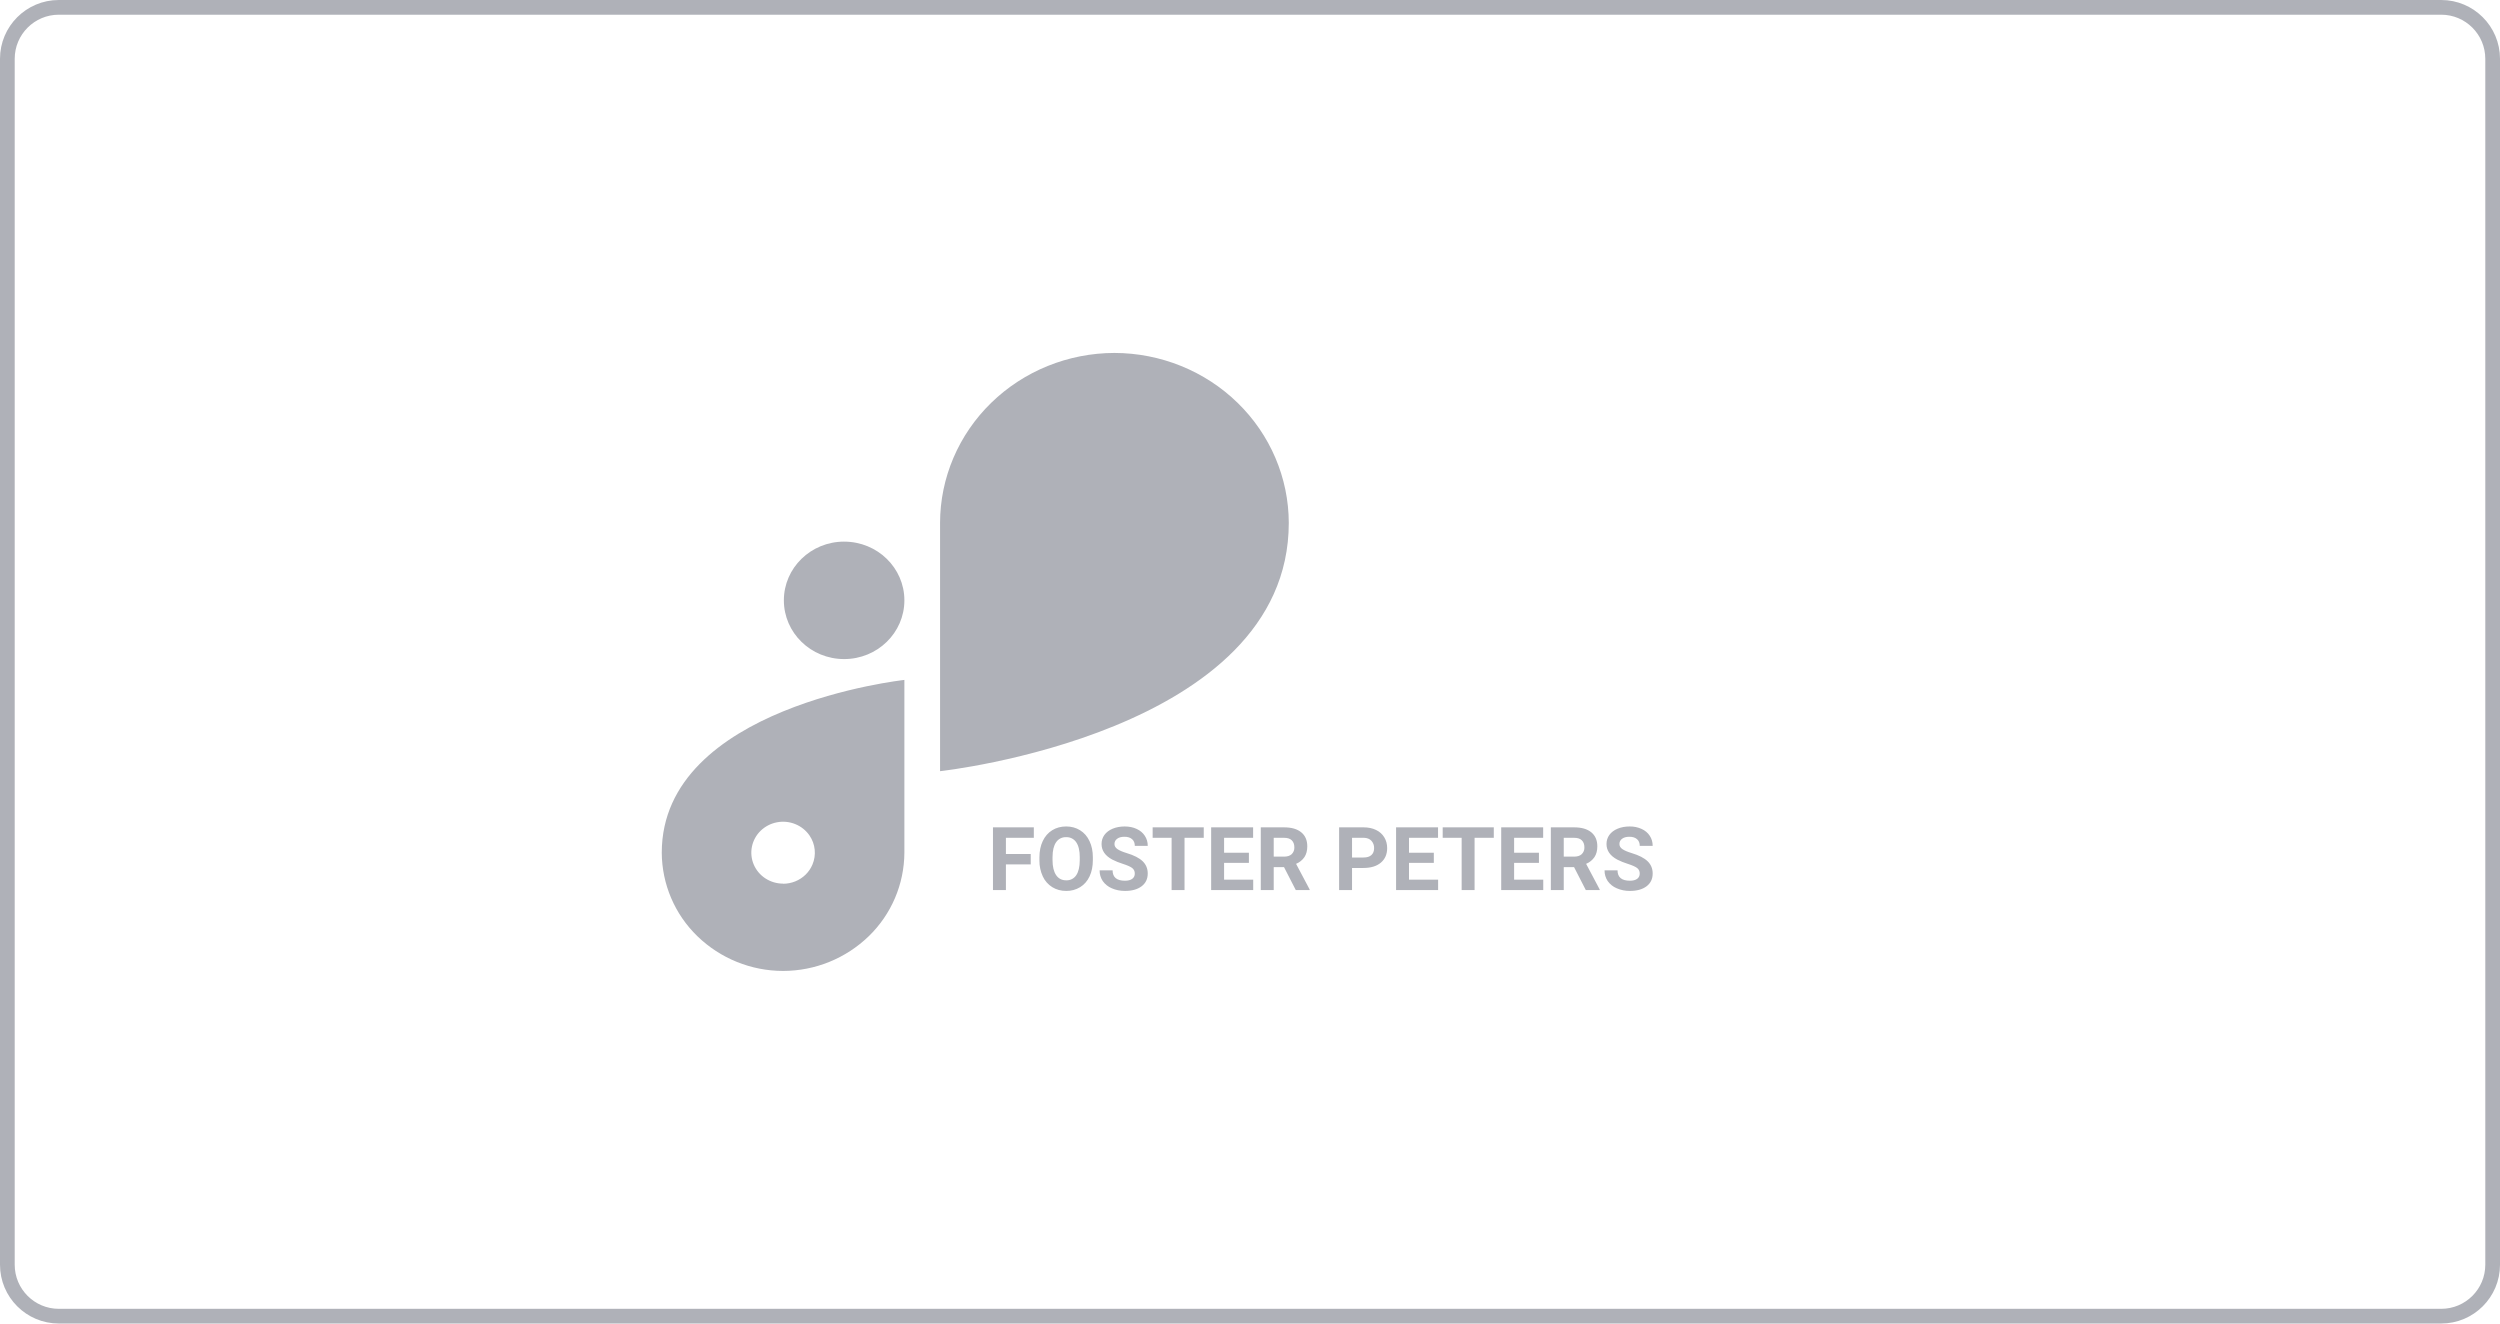
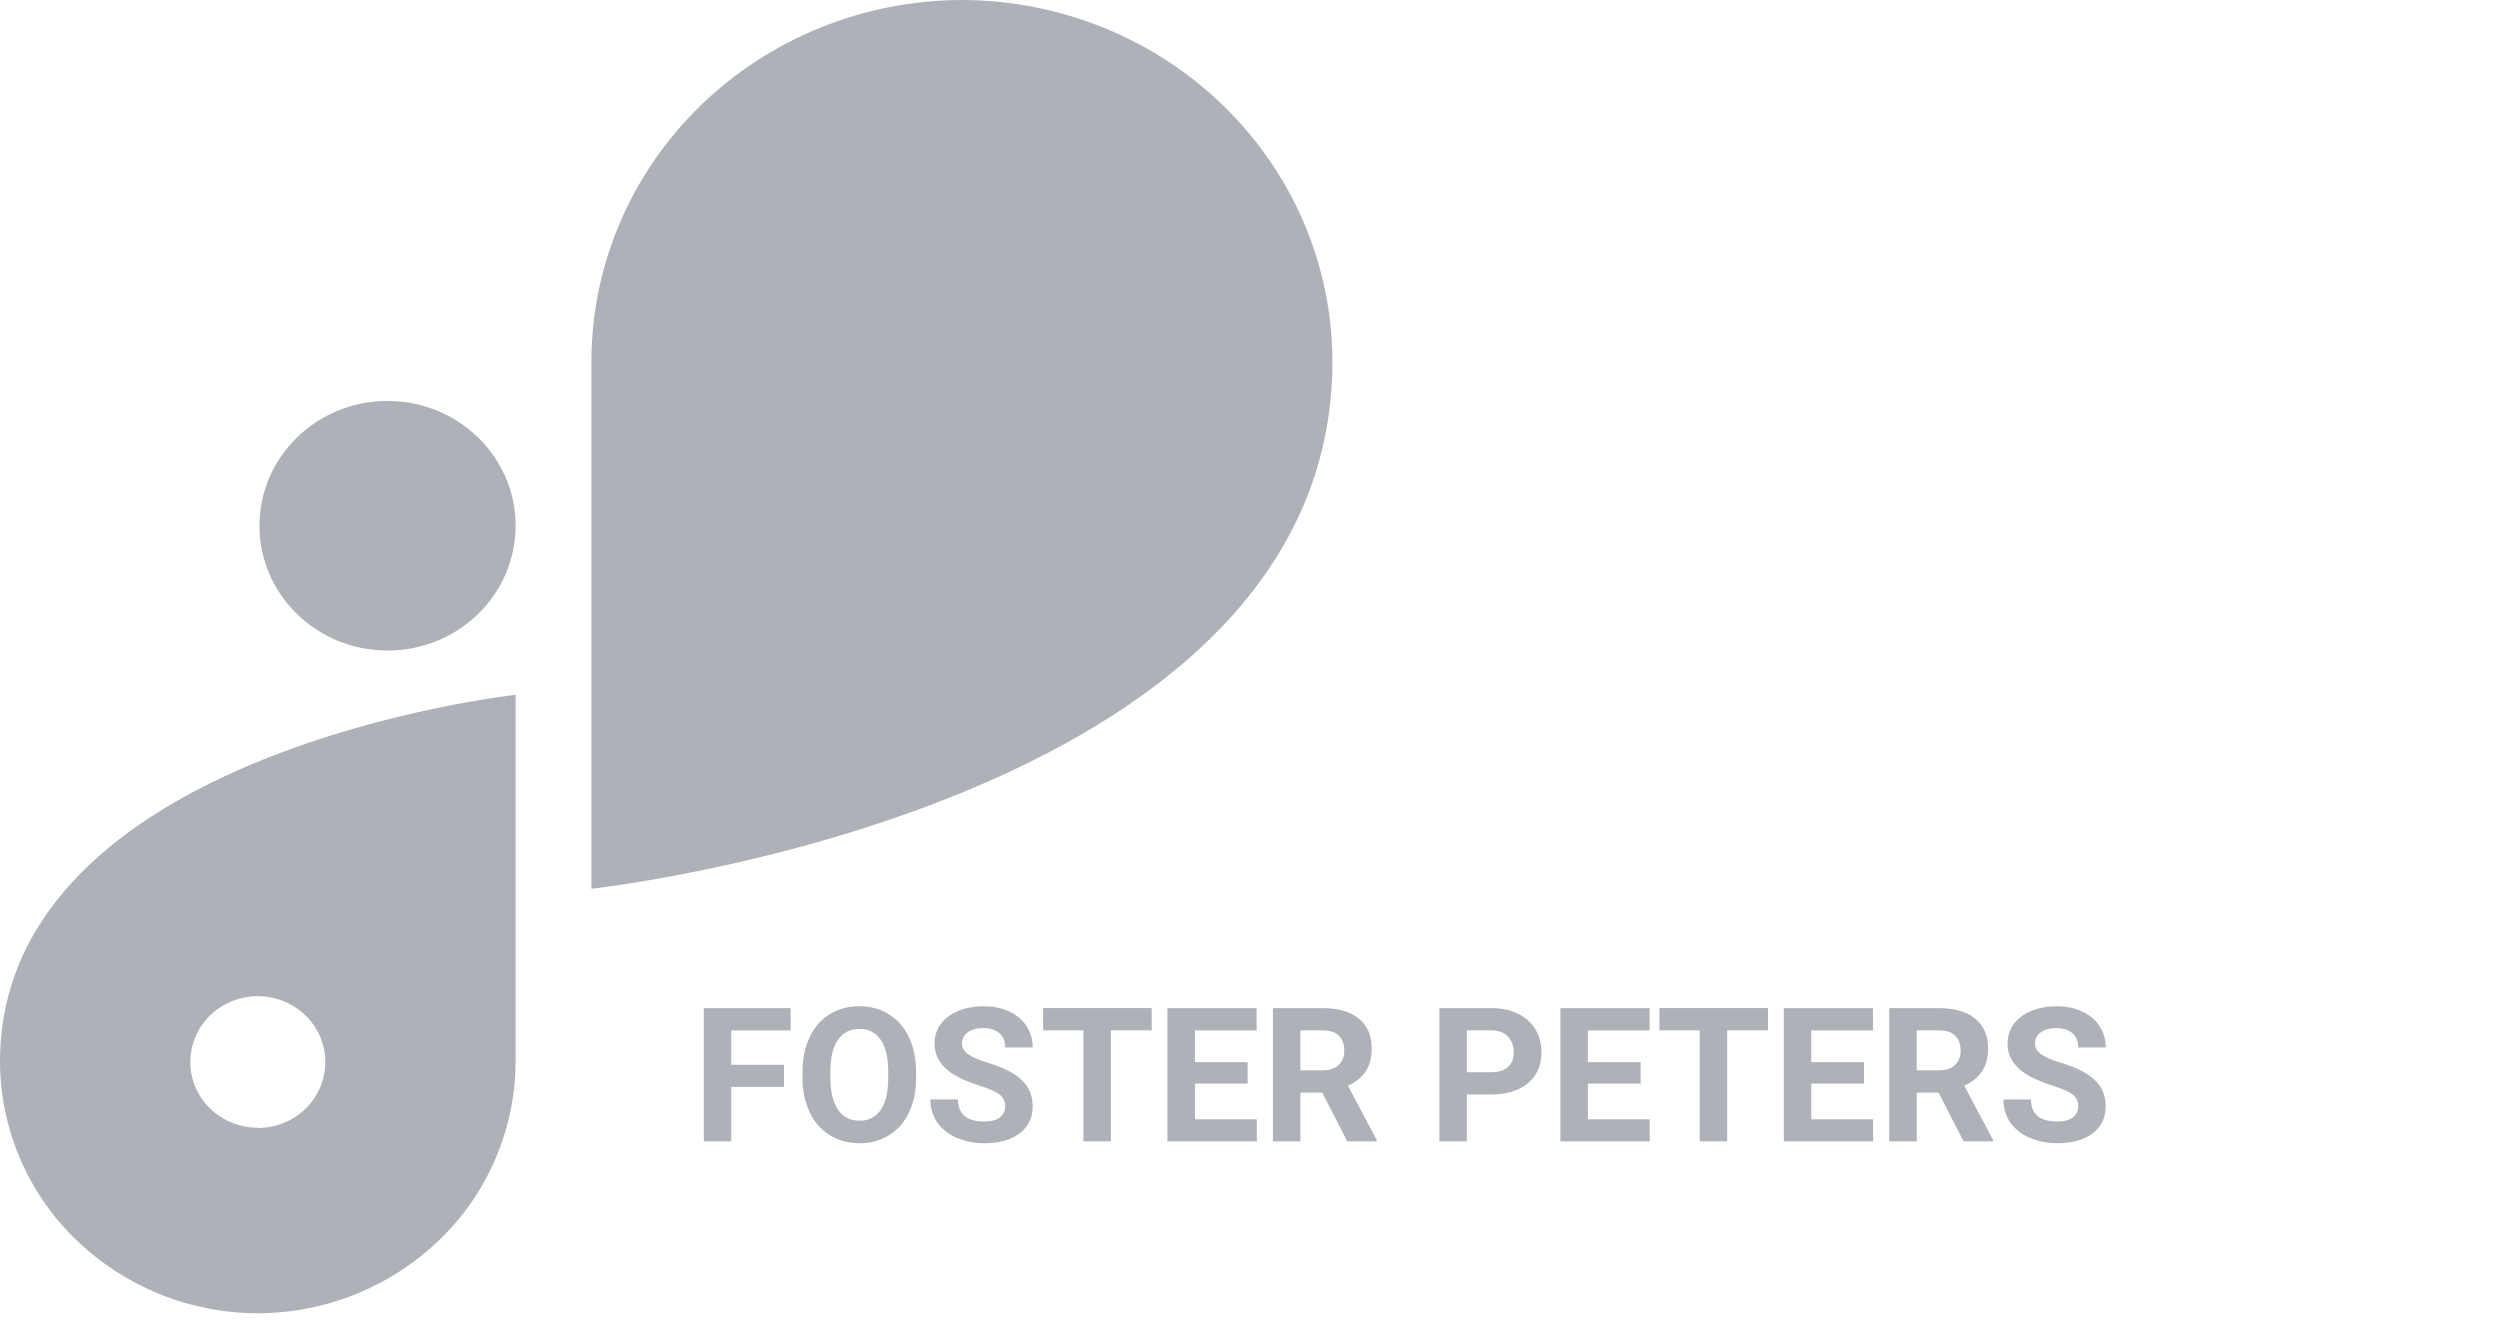
- <svg xmlns="http://www.w3.org/2000/svg" width="170" height="90" fill="none">
-   <rect x=".5" y=".5" width="169" height="89" rx="3.5" stroke="#AFB1B8" />
-   <path d="M57.402 36.83H57.4c-2.263 0-4.097 1.788-4.097 3.992v.003c0 2.204 1.834 3.992 4.097 3.992h.002c2.262 0 4.096-1.788 4.096-3.992v-.003c0-2.204-1.834-3.991-4.096-3.991zM87.637 35.554c-.007-3.062-1.258-5.997-3.48-8.162-2.22-2.165-5.232-3.385-8.374-3.392-3.143.006-6.156 1.225-8.379 3.39-2.223 2.166-3.474 5.102-3.48 8.164V52.44s23.71-2.573 23.713-16.883v-.003zM45 57.982a7.96 7.96 0 002.422 5.68 8.384 8.384 0 005.827 2.362 8.384 8.384 0 005.826-2.361 7.96 7.96 0 002.423-5.678v-11.75S45 48.029 45 57.983zm8.25 2.105a2.2 2.2 0 01-1.2-.354 2.117 2.117 0 01-.796-.945 2.056 2.056 0 01-.123-1.216 2.09 2.09 0 01.59-1.078 2.179 2.179 0 011.107-.576c.419-.082.853-.04 1.248.12.395.159.732.429.97.775a2.068 2.068 0 01.201 1.977c-.108.257-.267.49-.467.686-.201.196-.44.352-.702.458a2.21 2.21 0 01-.829.161v-.008zM70.09 58.781h-1.688v1.743h-.88V56.26H70.3v.712h-1.898v1.101h1.687v.71zm4.224-.293c0 .42-.074.788-.223 1.105-.148.316-.361.56-.638.732a1.755 1.755 0 01-.95.258c-.353 0-.668-.085-.946-.255a1.695 1.695 0 01-.644-.726 2.511 2.511 0 01-.232-1.09V58.3c0-.42.075-.79.226-1.108.152-.32.366-.565.641-.735.278-.172.594-.258.95-.258.355 0 .67.086.946.258.277.17.491.415.641.735.153.319.229.687.229 1.105v.19zm-.89-.193c0-.447-.08-.787-.24-1.02a.783.783 0 00-.686-.348.782.782 0 00-.683.346c-.16.228-.241.564-.243 1.007v.208c0 .436.08.774.24 1.014.16.24.39.36.691.36a.775.775 0 00.68-.345c.158-.233.238-.57.24-1.014v-.208zm3.74 1.11a.447.447 0 00-.175-.38c-.117-.09-.328-.184-.633-.282a4.565 4.565 0 01-.724-.293c-.484-.262-.726-.614-.726-1.057 0-.23.064-.436.193-.616.131-.181.317-.323.56-.425.244-.101.517-.152.82-.152.305 0 .576.056.814.167.239.11.423.265.554.466.133.201.2.43.2.686h-.88c0-.196-.061-.347-.184-.454-.123-.11-.296-.165-.519-.165-.215 0-.382.046-.5.138a.426.426 0 00-.18.358c0 .138.07.254.209.348.14.094.346.182.618.264.5.15.864.337 1.093.56.228.222.342.5.342.831 0 .37-.14.66-.419.87-.279.21-.655.314-1.127.314-.329 0-.627-.06-.897-.179a1.438 1.438 0 01-.618-.495 1.27 1.27 0 01-.211-.726h.882c0 .47.281.706.843.706.21 0 .373-.042.49-.126a.418.418 0 00.176-.358zm4.691-2.434h-1.307v3.553h-.879v-3.553H78.38v-.712h3.475v.712zm3.07 1.705h-1.687v1.142h1.98v.706h-2.86V56.26h2.854v.712h-1.974v1.016h1.687v.689zm2.388.287h-.7v1.561h-.88V56.26h1.586c.504 0 .892.112 1.166.337.273.224.41.542.41.952 0 .29-.063.534-.19.73a1.282 1.282 0 01-.572.462l.923 1.743v.041h-.943l-.8-1.561zm-.7-.712h.709c.22 0 .391-.056.513-.167a.607.607 0 00.181-.466c0-.201-.058-.36-.173-.474-.113-.116-.288-.173-.524-.173h-.706v1.28zm5.326.77v1.503h-.879V56.26h1.664c.32 0 .602.058.844.176.244.117.431.284.562.5.131.215.197.46.197.736 0 .418-.144.748-.431.99-.285.24-.68.36-1.186.36h-.771zm0-.711h.785c.233 0 .41-.055.53-.165.123-.109.185-.265.185-.468a.704.704 0 00-.185-.507c-.123-.129-.293-.195-.51-.2h-.805v1.34zm5.56.366h-1.687v1.142h1.98v.706h-2.859V56.26h2.854v.712h-1.975v1.016H97.5v.689zm4.079-1.705h-1.307v3.553h-.879v-3.553h-1.289v-.712h3.475v.712zm3.07 1.705h-1.688v1.142h1.981v.706h-2.859V56.26h2.853v.712h-1.975v1.016h1.688v.689zm2.388.287h-.701v1.561h-.878V56.26h1.585c.503 0 .892.112 1.166.337.273.224.41.542.41.952 0 .29-.064.534-.191.73a1.28 1.28 0 01-.571.462l.923 1.743v.041h-.944l-.799-1.561zm-.701-.712h.709c.221 0 .392-.056.513-.167a.607.607 0 00.182-.466c0-.201-.058-.36-.173-.474-.113-.116-.288-.173-.524-.173h-.707v1.28zm5.165 1.154a.447.447 0 00-.175-.38c-.117-.09-.328-.184-.633-.282a4.566 4.566 0 01-.724-.293c-.484-.262-.726-.614-.726-1.057 0-.23.064-.436.193-.616.131-.181.317-.323.56-.425.244-.101.517-.152.82-.152a1.9 1.9 0 01.814.167c.239.11.423.265.554.466.133.201.199.43.199.686h-.879c0-.196-.061-.347-.184-.454-.123-.11-.296-.165-.519-.165-.215 0-.382.046-.501.138a.425.425 0 00-.178.358c0 .138.069.254.208.348.14.094.346.182.618.264.5.15.864.337 1.093.56.228.222.342.5.342.831 0 .37-.139.66-.419.87-.279.21-.655.314-1.128.314a2.19 2.19 0 01-.896-.179 1.432 1.432 0 01-.618-.495 1.268 1.268 0 01-.211-.726h.882c0 .47.281.706.843.706.209 0 .373-.042.49-.126a.418.418 0 00.175-.358z" fill="#AFB1B8" />
+ <svg xmlns="http://www.w3.org/2000/svg" width="80" height="43" fill="none">
+   <path d="M12.402 12.83H12.4c-2.263 0-4.097 1.788-4.097 3.992v.003c0 2.204 1.834 3.992 4.096 3.992h.003c2.263 0 4.097-1.788 4.097-3.992v-.003c0-2.204-1.834-3.991-4.097-3.991zM42.637 11.555c-.007-3.063-1.258-5.997-3.48-8.163C36.938 1.227 33.926.007 30.784 0c-3.143.006-6.156 1.225-8.379 3.39-2.223 2.166-3.474 5.102-3.48 8.165V28.44s23.71-2.573 23.713-16.883v-.002zM0 33.982a7.96 7.96 0 002.422 5.68 8.384 8.384 0 005.827 2.362 8.384 8.384 0 005.826-2.361 7.96 7.96 0 002.424-5.678v-11.75S0 24.029 0 33.983zm8.25 2.105a2.2 2.2 0 01-1.2-.354 2.117 2.117 0 01-.797-.945 2.055 2.055 0 01-.122-1.216c.083-.409.289-.784.59-1.078a2.178 2.178 0 011.107-.576c.419-.082.853-.04 1.248.12.395.159.732.429.97.775a2.068 2.068 0 01.201 1.977c-.108.257-.267.49-.467.686-.201.196-.44.352-.702.458a2.209 2.209 0 01-.829.161v-.008zM25.09 34.781h-1.688v1.743h-.88V32.26H25.3v.712h-1.898v1.101h1.687v.71zm4.224-.293c0 .42-.074.788-.223 1.105-.148.316-.361.56-.638.732a1.755 1.755 0 01-.95.258c-.353 0-.669-.085-.946-.255a1.695 1.695 0 01-.644-.726 2.511 2.511 0 01-.232-1.09V34.3c0-.42.075-.79.226-1.108.152-.32.366-.565.641-.735.278-.172.594-.258.95-.258.355 0 .67.086.946.258.277.17.491.415.641.735.153.319.229.687.229 1.105v.19zm-.89-.193c0-.447-.08-.787-.24-1.02a.783.783 0 00-.686-.348.782.782 0 00-.683.346c-.16.228-.241.564-.243 1.007v.208c0 .436.08.774.24 1.014.16.24.39.36.691.36a.775.775 0 00.68-.345c.158-.233.238-.57.24-1.014v-.208zm3.74 1.11a.447.447 0 00-.175-.38c-.117-.09-.328-.184-.633-.282a4.565 4.565 0 01-.724-.293c-.484-.262-.726-.614-.726-1.057 0-.23.064-.436.193-.616.131-.181.317-.323.56-.425.244-.101.517-.152.82-.152.305 0 .576.056.815.167.238.11.422.265.553.466.133.201.2.43.2.686h-.88c0-.196-.061-.347-.184-.454-.123-.11-.296-.165-.519-.165-.214 0-.381.046-.5.138a.426.426 0 00-.18.358c0 .138.07.254.209.348.14.094.346.182.618.264.5.15.864.337 1.093.56.228.222.342.5.342.831 0 .37-.14.66-.419.87-.279.21-.655.314-1.128.314-.328 0-.626-.06-.896-.179a1.438 1.438 0 01-.618-.495 1.27 1.27 0 01-.211-.726h.882c0 .47.281.706.844.706.209 0 .372-.042.489-.126a.418.418 0 00.176-.358zm4.691-2.434h-1.307v3.553h-.879v-3.553H33.38v-.712h3.475v.712zm3.07 1.705h-1.687v1.142h1.98v.706h-2.86V32.26h2.854v.712h-1.974v1.016h1.687v.689zm2.388.287h-.7v1.561h-.88V32.26h1.586c.504 0 .892.112 1.166.337.273.224.41.542.41.952 0 .29-.064.534-.19.73a1.282 1.282 0 01-.572.462l.923 1.743v.041h-.943l-.8-1.561zm-.7-.712h.709c.22 0 .391-.056.512-.167a.607.607 0 00.182-.466c0-.201-.057-.36-.173-.474-.113-.116-.288-.173-.524-.173h-.706v1.28zm5.326.77v1.503h-.879V32.26h1.664c.32 0 .602.058.844.176.244.117.431.284.562.5.131.215.197.46.197.736 0 .418-.144.748-.431.99-.285.24-.68.36-1.187.36h-.77zm0-.711h.785c.233 0 .41-.055.53-.165.123-.109.185-.265.185-.468a.704.704 0 00-.185-.507c-.123-.129-.293-.195-.51-.2h-.805v1.34zm5.56.366h-1.687v1.142h1.98v.706h-2.859V32.26h2.854v.712h-1.975v1.016H52.5v.689zm4.079-1.705H55.27v3.553h-.879v-3.553h-1.289v-.712h3.475v.712zm3.07 1.705H57.96v1.142h1.98v.706h-2.858V32.26h2.853v.712H57.96v1.016h1.688v.689zm2.388.287h-.7v1.561h-.88V32.26h1.585c.504 0 .893.112 1.167.337.273.224.41.542.41.952 0 .29-.064.534-.19.73a1.282 1.282 0 01-.572.462l.923 1.743v.041h-.944l-.8-1.561zm-.7-.712h.708c.221 0 .392-.056.513-.167a.607.607 0 00.182-.466c0-.201-.058-.36-.173-.474-.113-.116-.288-.173-.525-.173h-.706v1.28zm5.165 1.154a.447.447 0 00-.176-.38c-.118-.09-.328-.184-.633-.282a4.56 4.56 0 01-.724-.293c-.484-.262-.726-.614-.726-1.057 0-.23.064-.436.193-.616.13-.181.317-.323.56-.425.244-.101.517-.152.82-.152.305 0 .576.056.814.167.239.11.423.265.554.466.133.201.2.43.2.686h-.88c0-.196-.061-.347-.184-.454-.123-.11-.296-.165-.519-.165-.215 0-.382.046-.5.138a.426.426 0 00-.18.358c0 .138.07.254.209.348.14.094.346.182.618.264.5.15.864.337 1.093.56.228.222.342.5.342.831 0 .37-.14.66-.419.87-.279.21-.655.314-1.128.314-.328 0-.626-.06-.896-.179a1.438 1.438 0 01-.618-.495 1.27 1.27 0 01-.211-.726h.882c0 .47.28.706.843.706.21 0 .373-.042.49-.126a.418.418 0 00.175-.358z" fill="#AFB1B8" />
</svg>
